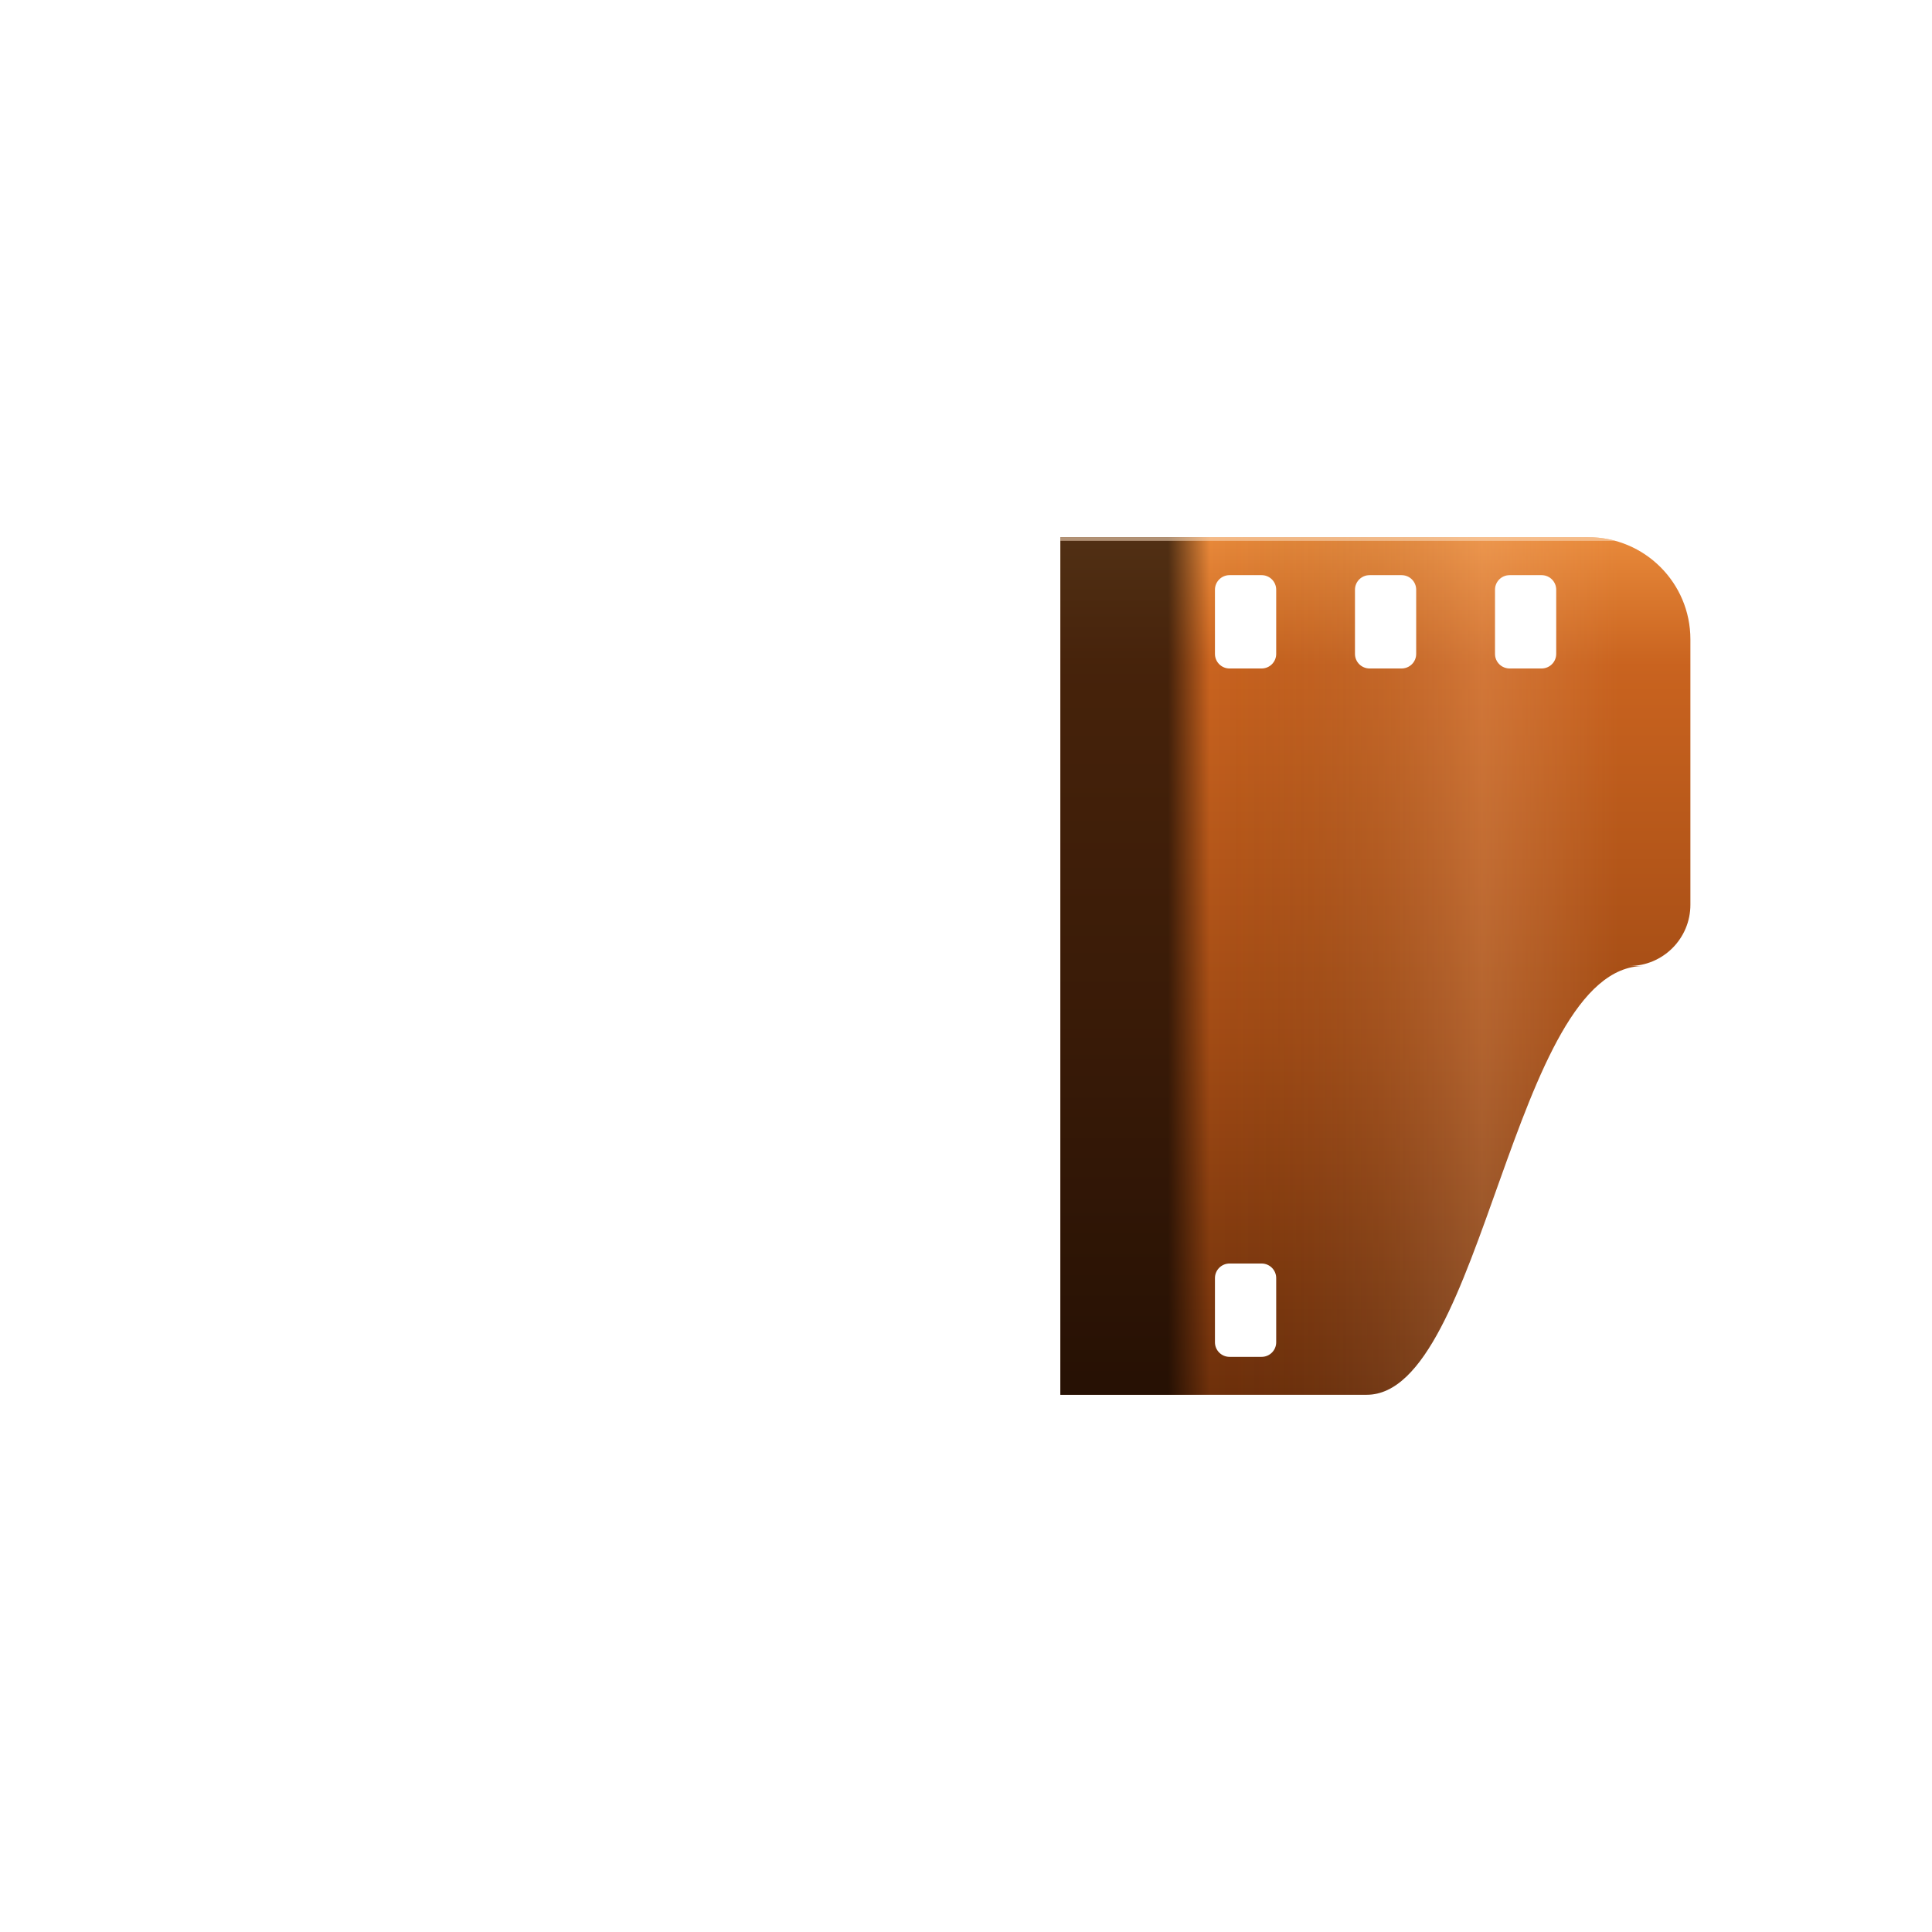
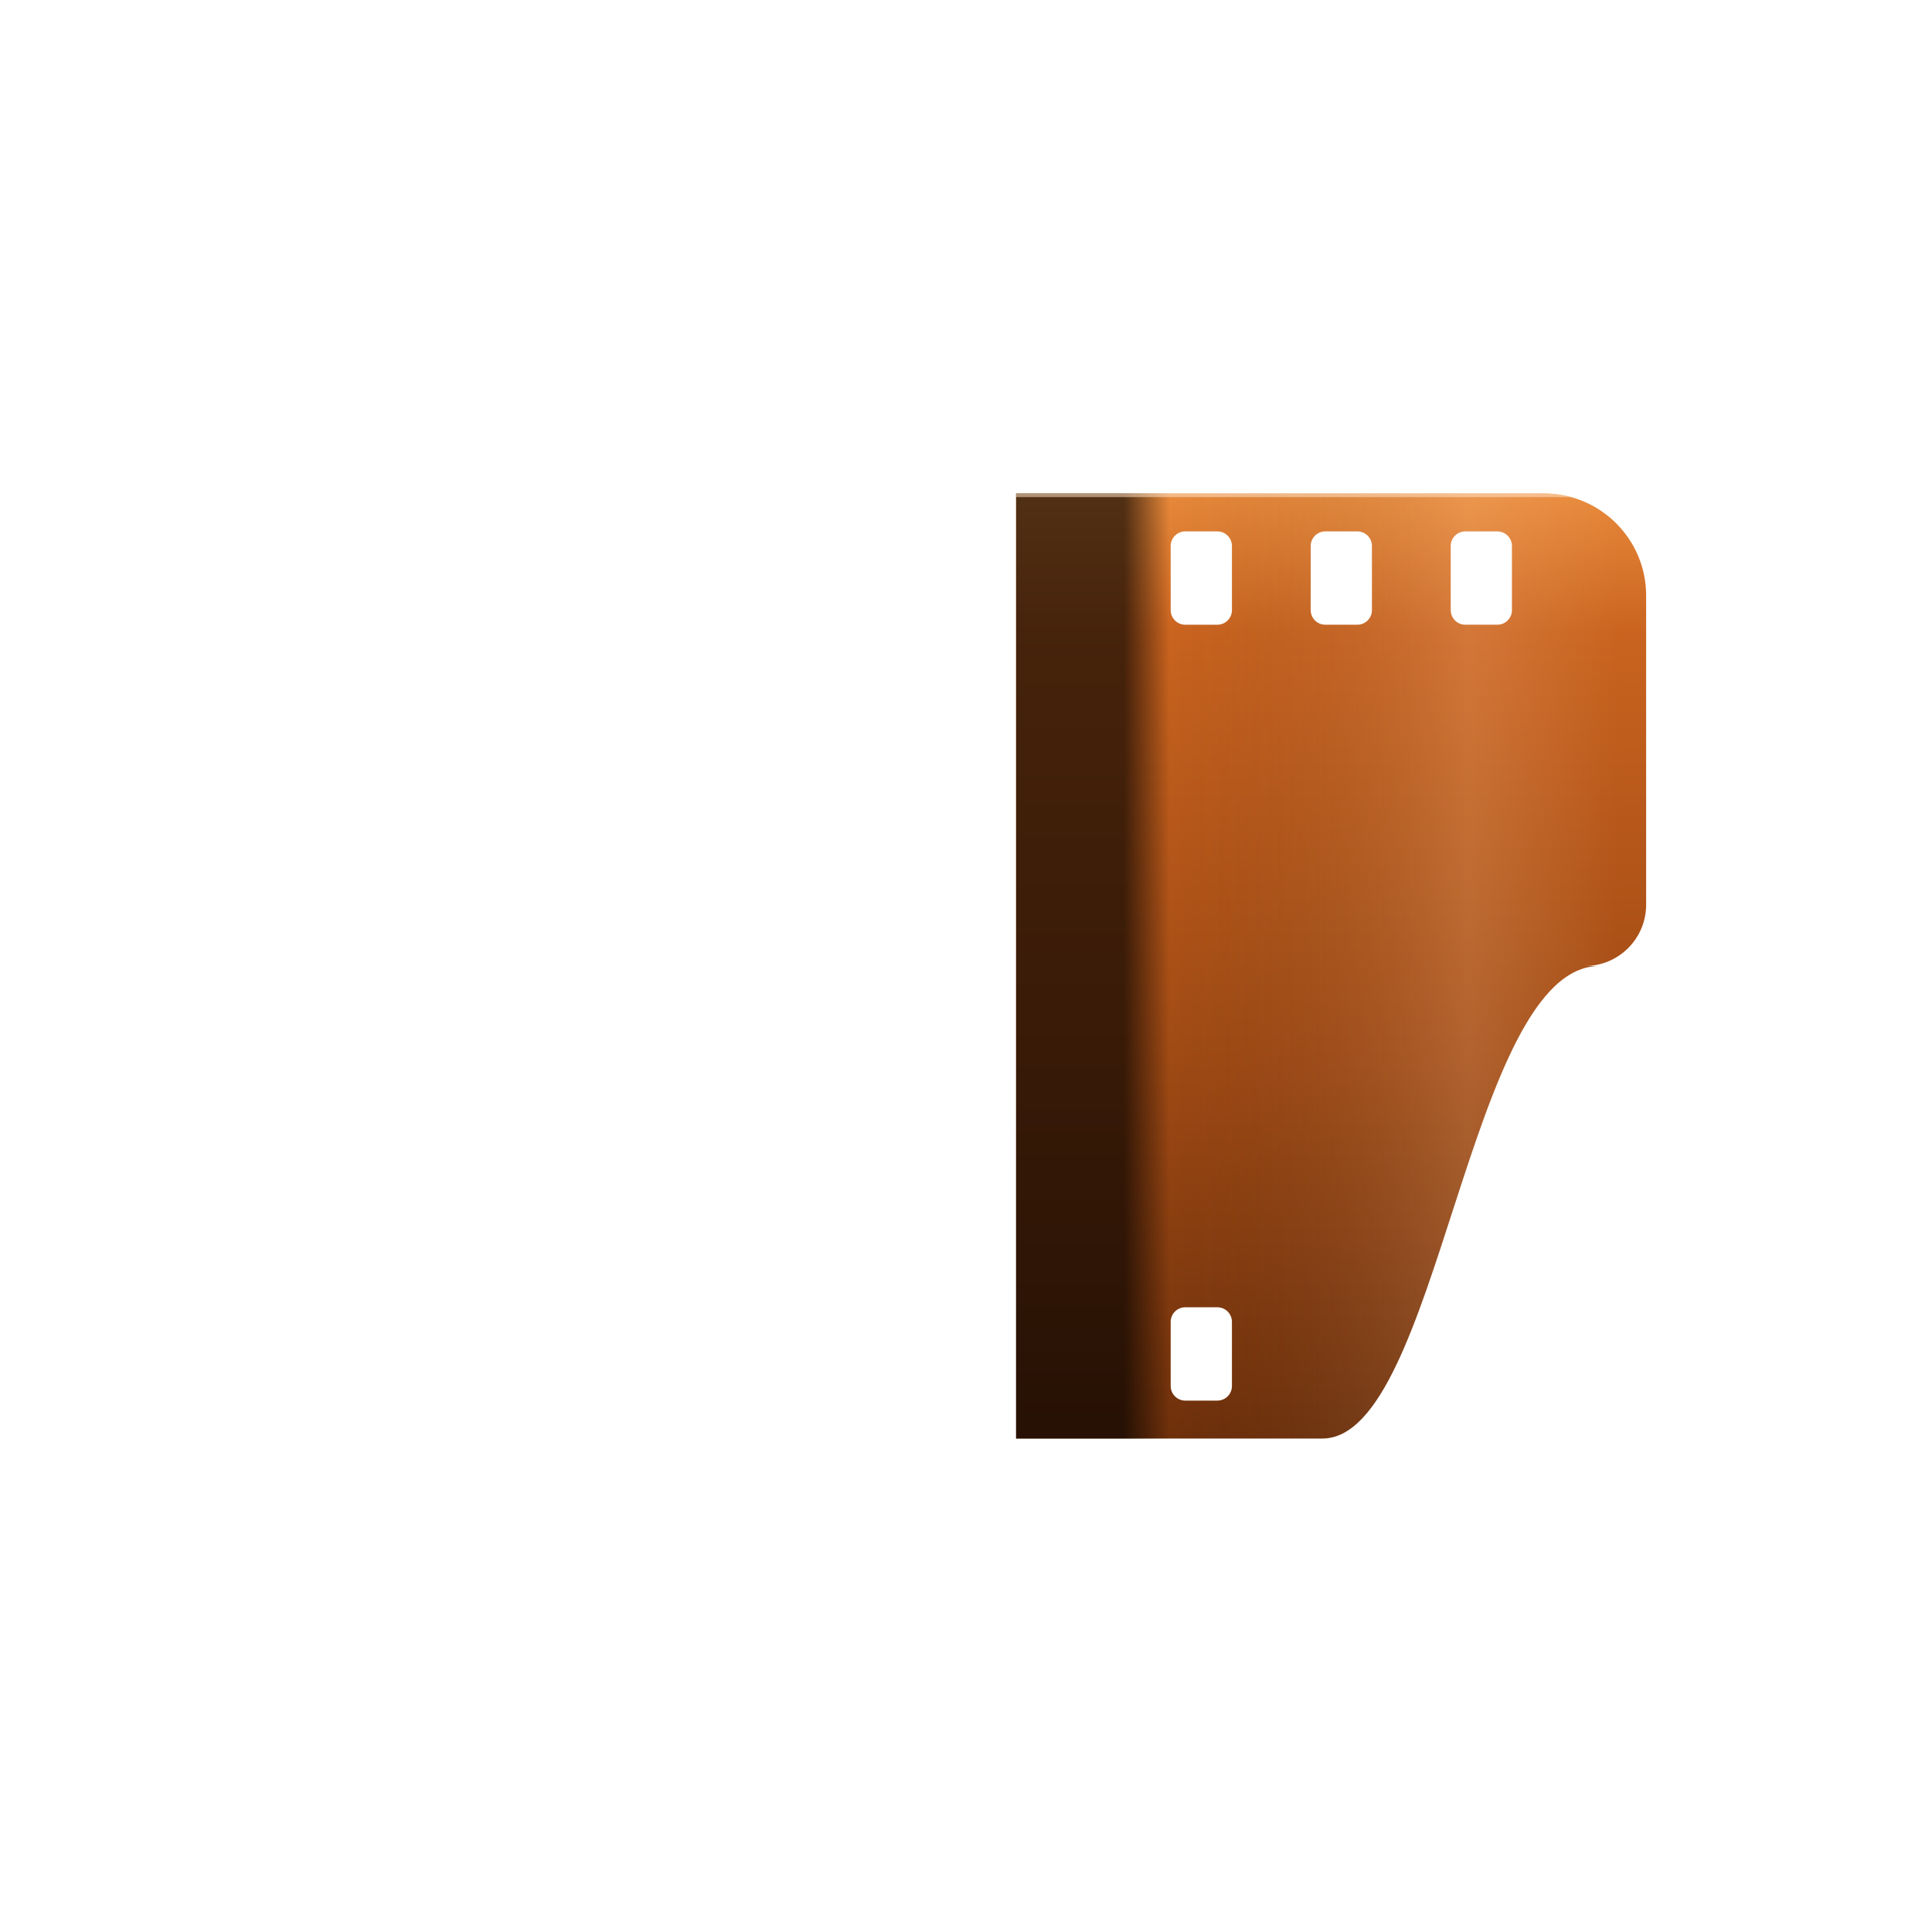
<svg xmlns="http://www.w3.org/2000/svg" viewBox="0 0 1024 1024">
  <defs>
-     <linearGradient id="f" gradientUnits="userSpaceOnUse" x1="0" y1="136" x2="0" y2="724">
+     <linearGradient id="f" gradientUnits="userSpaceOnUse" x1="0" y1="136" x2="0" y2="784">
      <stop offset="0" stop-color="#E8893A" />
      <stop offset="0.15" stop-color="#C9631F" />
      <stop offset="0.6" stop-color="#A04A14" />
      <stop offset="1" stop-color="#6E300B" />
    </linearGradient>
-     <linearGradient id="g" gradientUnits="userSpaceOnUse" x1="594" y1="0" x2="1000" y2="0">
+     <linearGradient id="g" gradientUnits="userSpaceOnUse" x1="554" y1="0" x2="1000" y2="0">
      <stop offset="0" stop-color="#000" stop-opacity="0.65" />
      <stop offset="0.07" stop-color="#000" stop-opacity="0" />
      <stop offset="0.53" stop-color="#FFD2A8" stop-opacity="0.18" />
      <stop offset="0.76" stop-color="#FFD2A8" stop-opacity="0" />
    </linearGradient>
    <clipPath id="c">
-       <path fill-rule="evenodd" d="M520,136 H882 A70,70 0 0 1 952,206 V388.0 A42.0,42.0 0 0 1 910.0,430.0 H920 C830,430.0 810,724 730,724 V724 H520 ZM636.00,162.00 h22.00 a10.00,10.00 0 0 1 10.00,10.00 v44.00 a10.00,10.00 0 0 1 -10.00,10.00 h-22.00 a10.00,10.00 0 0 1 -10.00,-10.00 v-44.00 a10.00,10.00 0 0 1 10.00,-10.00 zM636.00,634.00 h22.00 a10.00,10.00 0 0 1 10.00,10.00 v44.00 a10.00,10.00 0 0 1 -10.00,10.00 h-22.00 a10.00,10.00 0 0 1 -10.00,-10.00 v-44.00 a10.00,10.00 0 0 1 10.00,-10.00 zM732.00,162.00 h22.00 a10.00,10.00 0 0 1 10.00,10.00 v44.00 a10.00,10.00 0 0 1 -10.00,10.00 h-22.00 a10.00,10.00 0 0 1 -10.00,-10.00 v-44.00 a10.00,10.00 0 0 1 10.00,-10.00 zM828.00,162.00 h22.00 a10.00,10.00 0 0 1 10.00,10.00 v44.00 a10.00,10.00 0 0 1 -10.00,10.00 h-22.00 a10.00,10.00 0 0 1 -10.00,-10.00 v-44.00 a10.00,10.00 0 0 1 10.00,-10.00 z" />
+       <path fill-rule="evenodd" d="M480,136 H842 A70,70 0 0 1 912,206 V418.0 A42.0,42.0 0 0 1 870.0,460.0 H880 C790,460.0 770,784 690,784 V784 H480 ZM596.00,162.00 h22.00 a10.00,10.00 0 0 1 10.00,10.00 v44.00 a10.00,10.00 0 0 1 -10.00,10.00 h-22.00 a10.00,10.00 0 0 1 -10.00,-10.00 v-44.00 a10.00,10.00 0 0 1 10.00,-10.00 zM596.00,694.00 h22.00 a10.00,10.00 0 0 1 10.00,10.00 v44.00 a10.00,10.00 0 0 1 -10.00,10.00 h-22.00 a10.00,10.00 0 0 1 -10.00,-10.00 v-44.00 a10.00,10.00 0 0 1 10.00,-10.00 zM692.00,162.00 h22.00 a10.00,10.00 0 0 1 10.00,10.00 v44.00 a10.00,10.00 0 0 1 -10.00,10.00 h-22.00 a10.00,10.00 0 0 1 -10.00,-10.00 v-44.00 a10.00,10.00 0 0 1 10.00,-10.00 zM788.00,162.00 h22.00 a10.00,10.00 0 0 1 10.00,10.00 v44.00 a10.00,10.00 0 0 1 -10.00,10.00 h-22.00 a10.00,10.00 0 0 1 -10.00,-10.00 v-44.00 a10.00,10.00 0 0 1 10.00,-10.00 z" />
    </clipPath>
  </defs>
-   <g transform="translate(160.05,179.61) scale(0.773)">
-     <path fill="url(#f)" fill-rule="evenodd" d="M520,136 H882 A70,70 0 0 1 952,206 V388.0 A42.0,42.0 0 0 1 910.0,430.0 H920 C830,430.0 810,724 730,724 V724 H520 ZM636.00,162.00 h22.00 a10.00,10.00 0 0 1 10.00,10.00 v44.00 a10.00,10.00 0 0 1 -10.00,10.00 h-22.00 a10.00,10.00 0 0 1 -10.00,-10.00 v-44.00 a10.00,10.00 0 0 1 10.00,-10.00 zM636.00,634.00 h22.00 a10.00,10.00 0 0 1 10.00,10.00 v44.00 a10.00,10.00 0 0 1 -10.00,10.00 h-22.00 a10.00,10.00 0 0 1 -10.00,-10.00 v-44.00 a10.00,10.00 0 0 1 10.00,-10.00 zM732.00,162.00 h22.00 a10.00,10.00 0 0 1 10.00,10.00 v44.00 a10.00,10.00 0 0 1 -10.00,10.00 h-22.00 a10.00,10.00 0 0 1 -10.00,-10.00 v-44.00 a10.00,10.00 0 0 1 10.00,-10.00 zM828.00,162.00 h22.00 a10.00,10.00 0 0 1 10.00,10.00 v44.00 a10.00,10.00 0 0 1 -10.00,10.00 h-22.00 a10.00,10.00 0 0 1 -10.00,-10.00 v-44.00 a10.00,10.00 0 0 1 10.00,-10.00 z" />
-     <path fill="url(#g)" fill-rule="evenodd" d="M520,136 H882 A70,70 0 0 1 952,206 V388.0 A42.0,42.0 0 0 1 910.0,430.0 H920 C830,430.0 810,724 730,724 V724 H520 ZM636.00,162.00 h22.00 a10.00,10.00 0 0 1 10.00,10.00 v44.00 a10.00,10.00 0 0 1 -10.00,10.00 h-22.00 a10.00,10.00 0 0 1 -10.00,-10.00 v-44.00 a10.00,10.00 0 0 1 10.00,-10.00 zM636.00,634.00 h22.00 a10.00,10.00 0 0 1 10.00,10.00 v44.00 a10.00,10.00 0 0 1 -10.00,10.00 h-22.00 a10.00,10.00 0 0 1 -10.00,-10.00 v-44.00 a10.00,10.00 0 0 1 10.00,-10.00 zM732.00,162.00 h22.00 a10.00,10.00 0 0 1 10.00,10.00 v44.00 a10.00,10.00 0 0 1 -10.00,10.00 h-22.00 a10.00,10.00 0 0 1 -10.00,-10.00 v-44.00 a10.00,10.00 0 0 1 10.00,-10.00 zM828.00,162.00 h22.00 a10.00,10.00 0 0 1 10.00,10.00 v44.00 a10.00,10.00 0 0 1 -10.00,10.00 h-22.00 a10.00,10.00 0 0 1 -10.00,-10.00 v-44.00 a10.00,10.00 0 0 1 10.00,-10.00 z" />
-     <rect clip-path="url(#c)" x="520" y="136" width="432" height="2.5" fill="#FFE2C4" fill-opacity="0.55" />
+   <g transform="translate(167.51,156.42) scale(0.773)">
+     <path fill="url(#f)" fill-rule="evenodd" d="M480,136 H842 A70,70 0 0 1 912,206 V418.0 A42.0,42.0 0 0 1 870.0,460.0 H880 C790,460.0 770,784 690,784 V784 H480 ZM596.00,162.00 h22.00 a10.00,10.00 0 0 1 10.00,10.00 v44.00 a10.00,10.00 0 0 1 -10.00,10.00 h-22.00 a10.00,10.00 0 0 1 -10.00,-10.00 v-44.00 a10.00,10.00 0 0 1 10.00,-10.00 zM596.00,694.00 h22.00 a10.00,10.00 0 0 1 10.00,10.00 v44.00 a10.00,10.00 0 0 1 -10.00,10.00 h-22.00 a10.00,10.00 0 0 1 -10.00,-10.00 v-44.00 a10.00,10.00 0 0 1 10.00,-10.00 zM692.00,162.00 h22.00 a10.00,10.00 0 0 1 10.00,10.00 v44.00 a10.00,10.00 0 0 1 -10.00,10.00 h-22.00 a10.00,10.00 0 0 1 -10.00,-10.00 v-44.00 a10.00,10.00 0 0 1 10.00,-10.00 zM788.00,162.00 h22.00 a10.00,10.00 0 0 1 10.00,10.00 v44.00 a10.00,10.00 0 0 1 -10.00,10.00 h-22.00 a10.00,10.00 0 0 1 -10.00,-10.00 v-44.00 a10.00,10.00 0 0 1 10.00,-10.00 z" />
+     <path fill="url(#g)" fill-rule="evenodd" d="M480,136 H842 A70,70 0 0 1 912,206 V418.0 A42.0,42.0 0 0 1 870.0,460.0 H880 C790,460.0 770,784 690,784 V784 H480 ZM596.00,162.00 h22.00 a10.00,10.00 0 0 1 10.00,10.00 v44.00 a10.00,10.00 0 0 1 -10.00,10.00 h-22.00 a10.00,10.00 0 0 1 -10.00,-10.00 v-44.00 a10.00,10.00 0 0 1 10.00,-10.00 zM596.00,694.00 h22.00 a10.00,10.00 0 0 1 10.00,10.00 v44.00 a10.00,10.00 0 0 1 -10.00,10.00 h-22.00 a10.00,10.00 0 0 1 -10.00,-10.00 v-44.00 a10.00,10.00 0 0 1 10.00,-10.00 zM692.00,162.00 h22.00 a10.00,10.00 0 0 1 10.00,10.00 v44.00 a10.00,10.00 0 0 1 -10.00,10.00 h-22.00 a10.00,10.00 0 0 1 -10.00,-10.00 v-44.00 a10.00,10.00 0 0 1 10.00,-10.00 zM788.00,162.00 h22.00 a10.00,10.00 0 0 1 10.00,10.00 v44.00 a10.00,10.00 0 0 1 -10.00,10.00 h-22.00 a10.00,10.00 0 0 1 -10.00,-10.00 v-44.00 a10.00,10.00 0 0 1 10.00,-10.00 z" />
+     <rect clip-path="url(#c)" x="480" y="136" width="432" height="2.5" fill="#FFE2C4" fill-opacity="0.55" />
  </g>
</svg>
